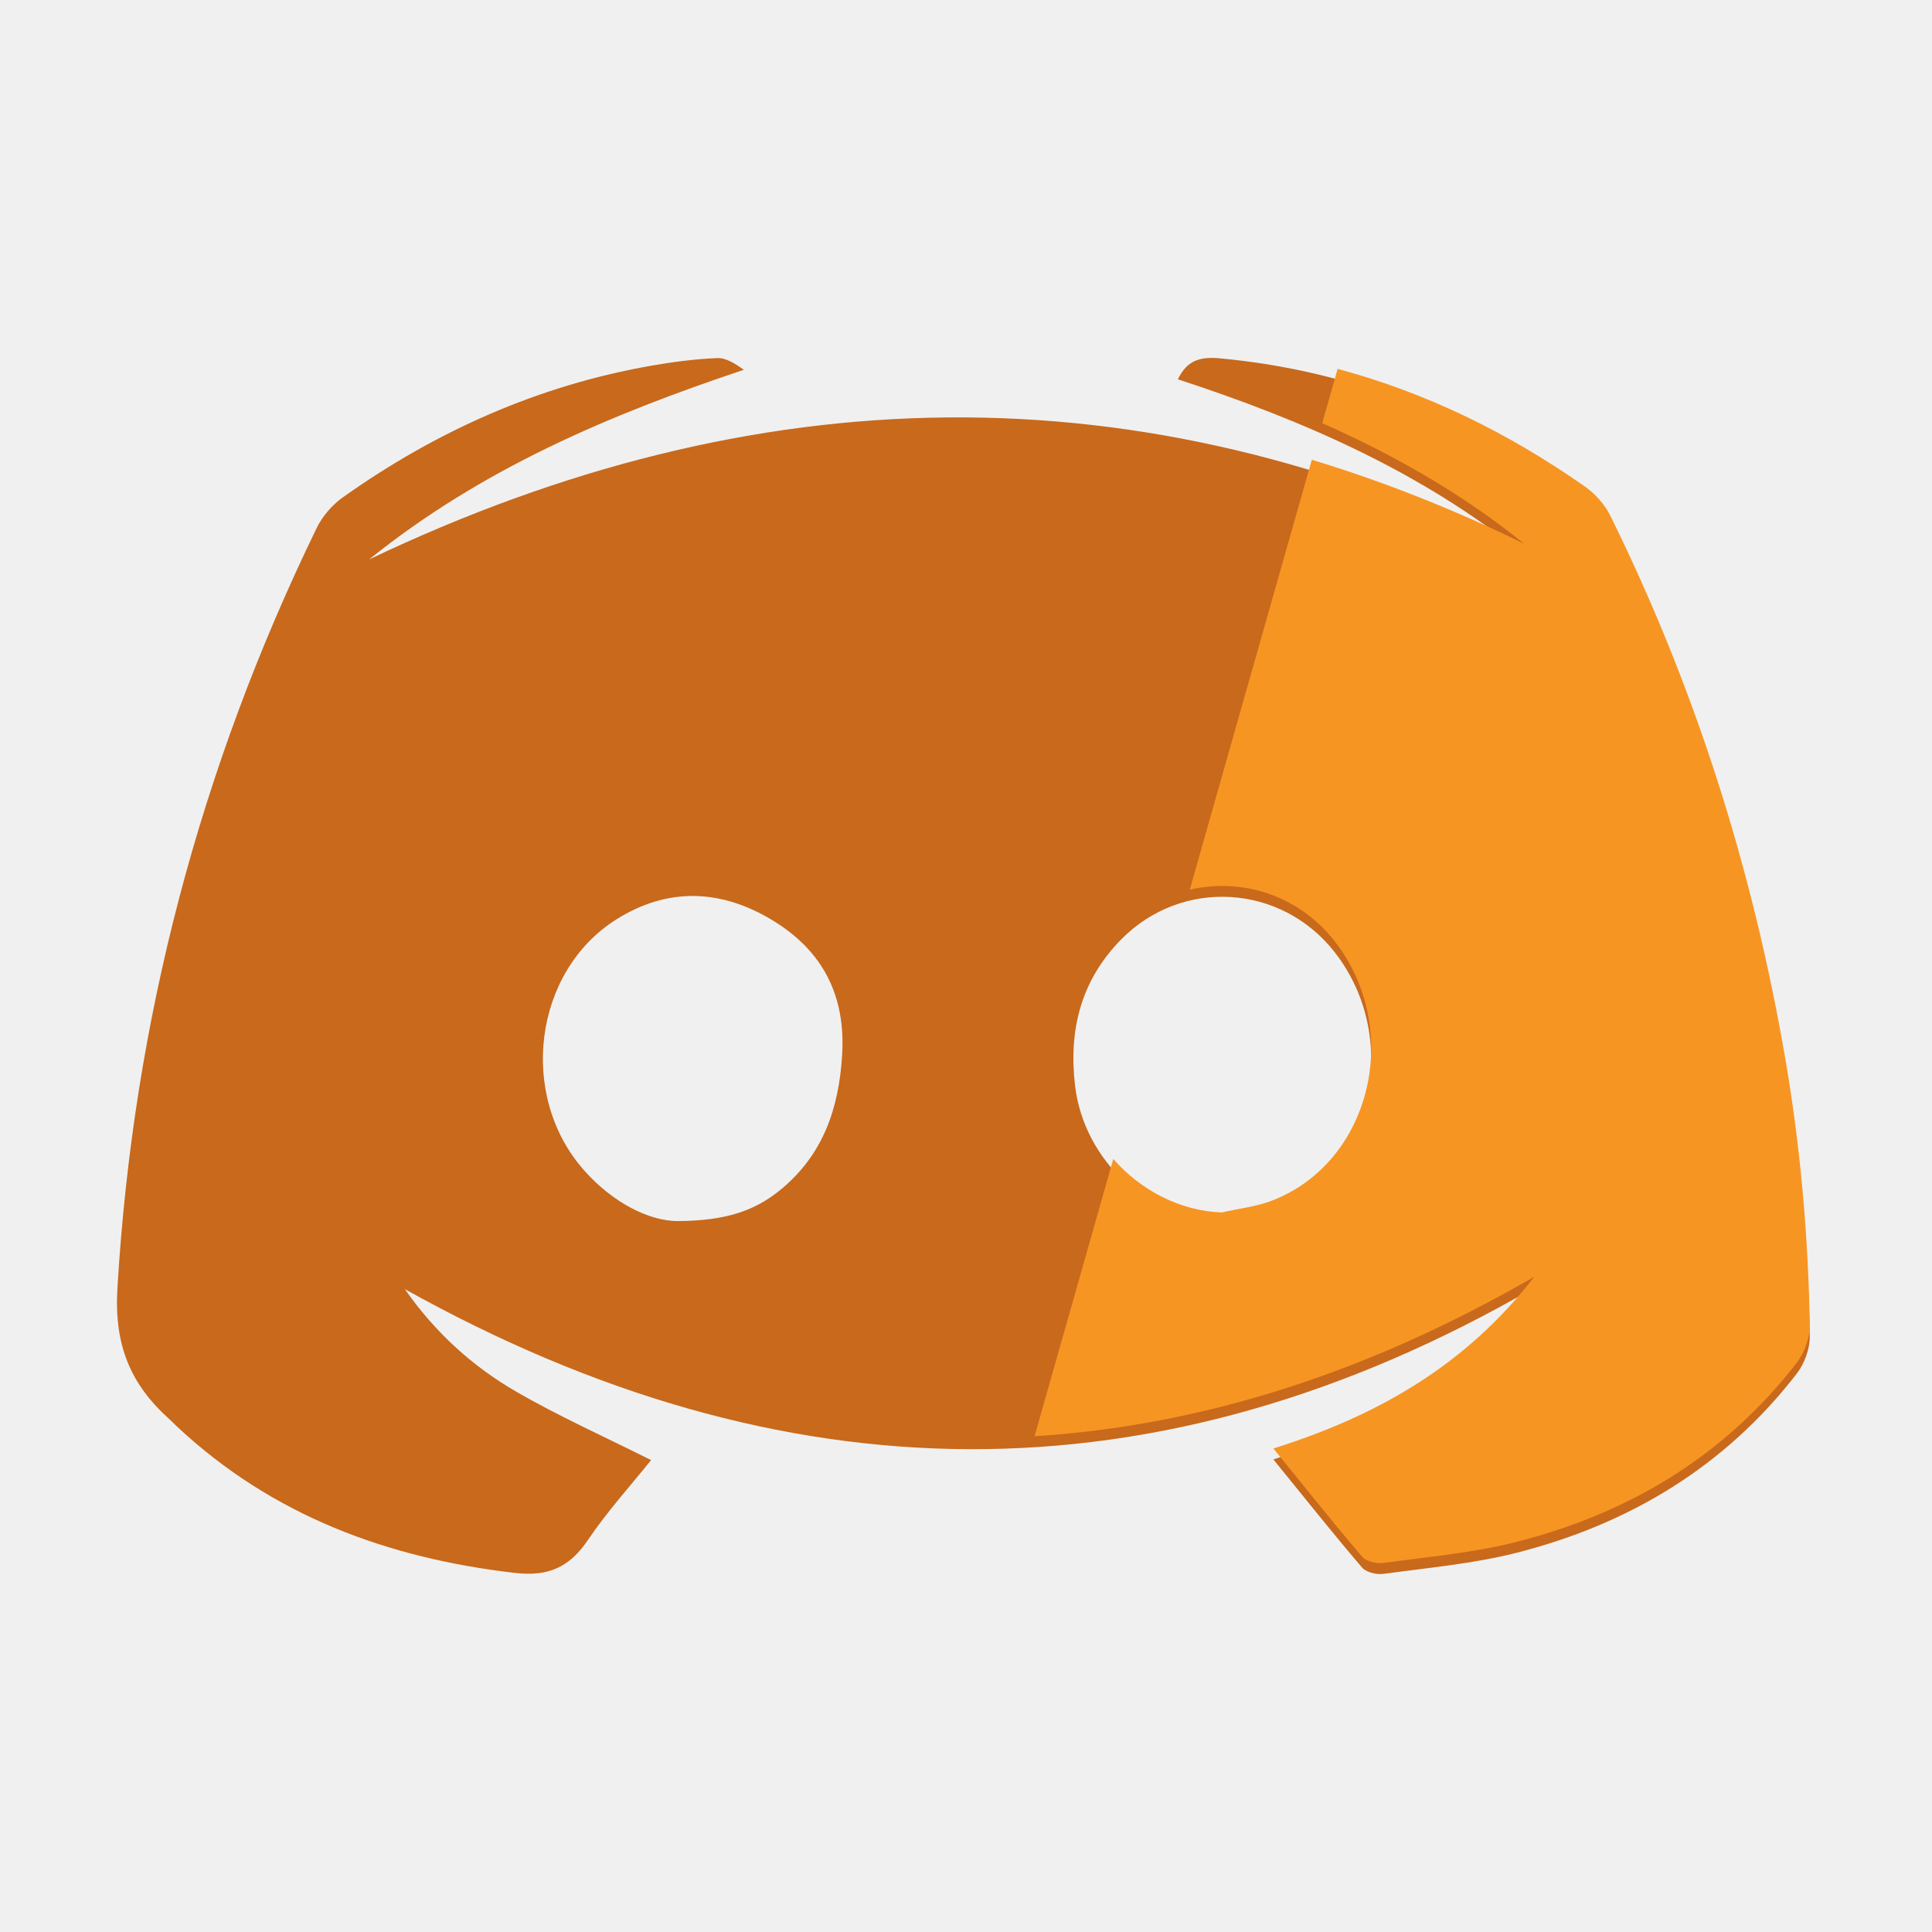
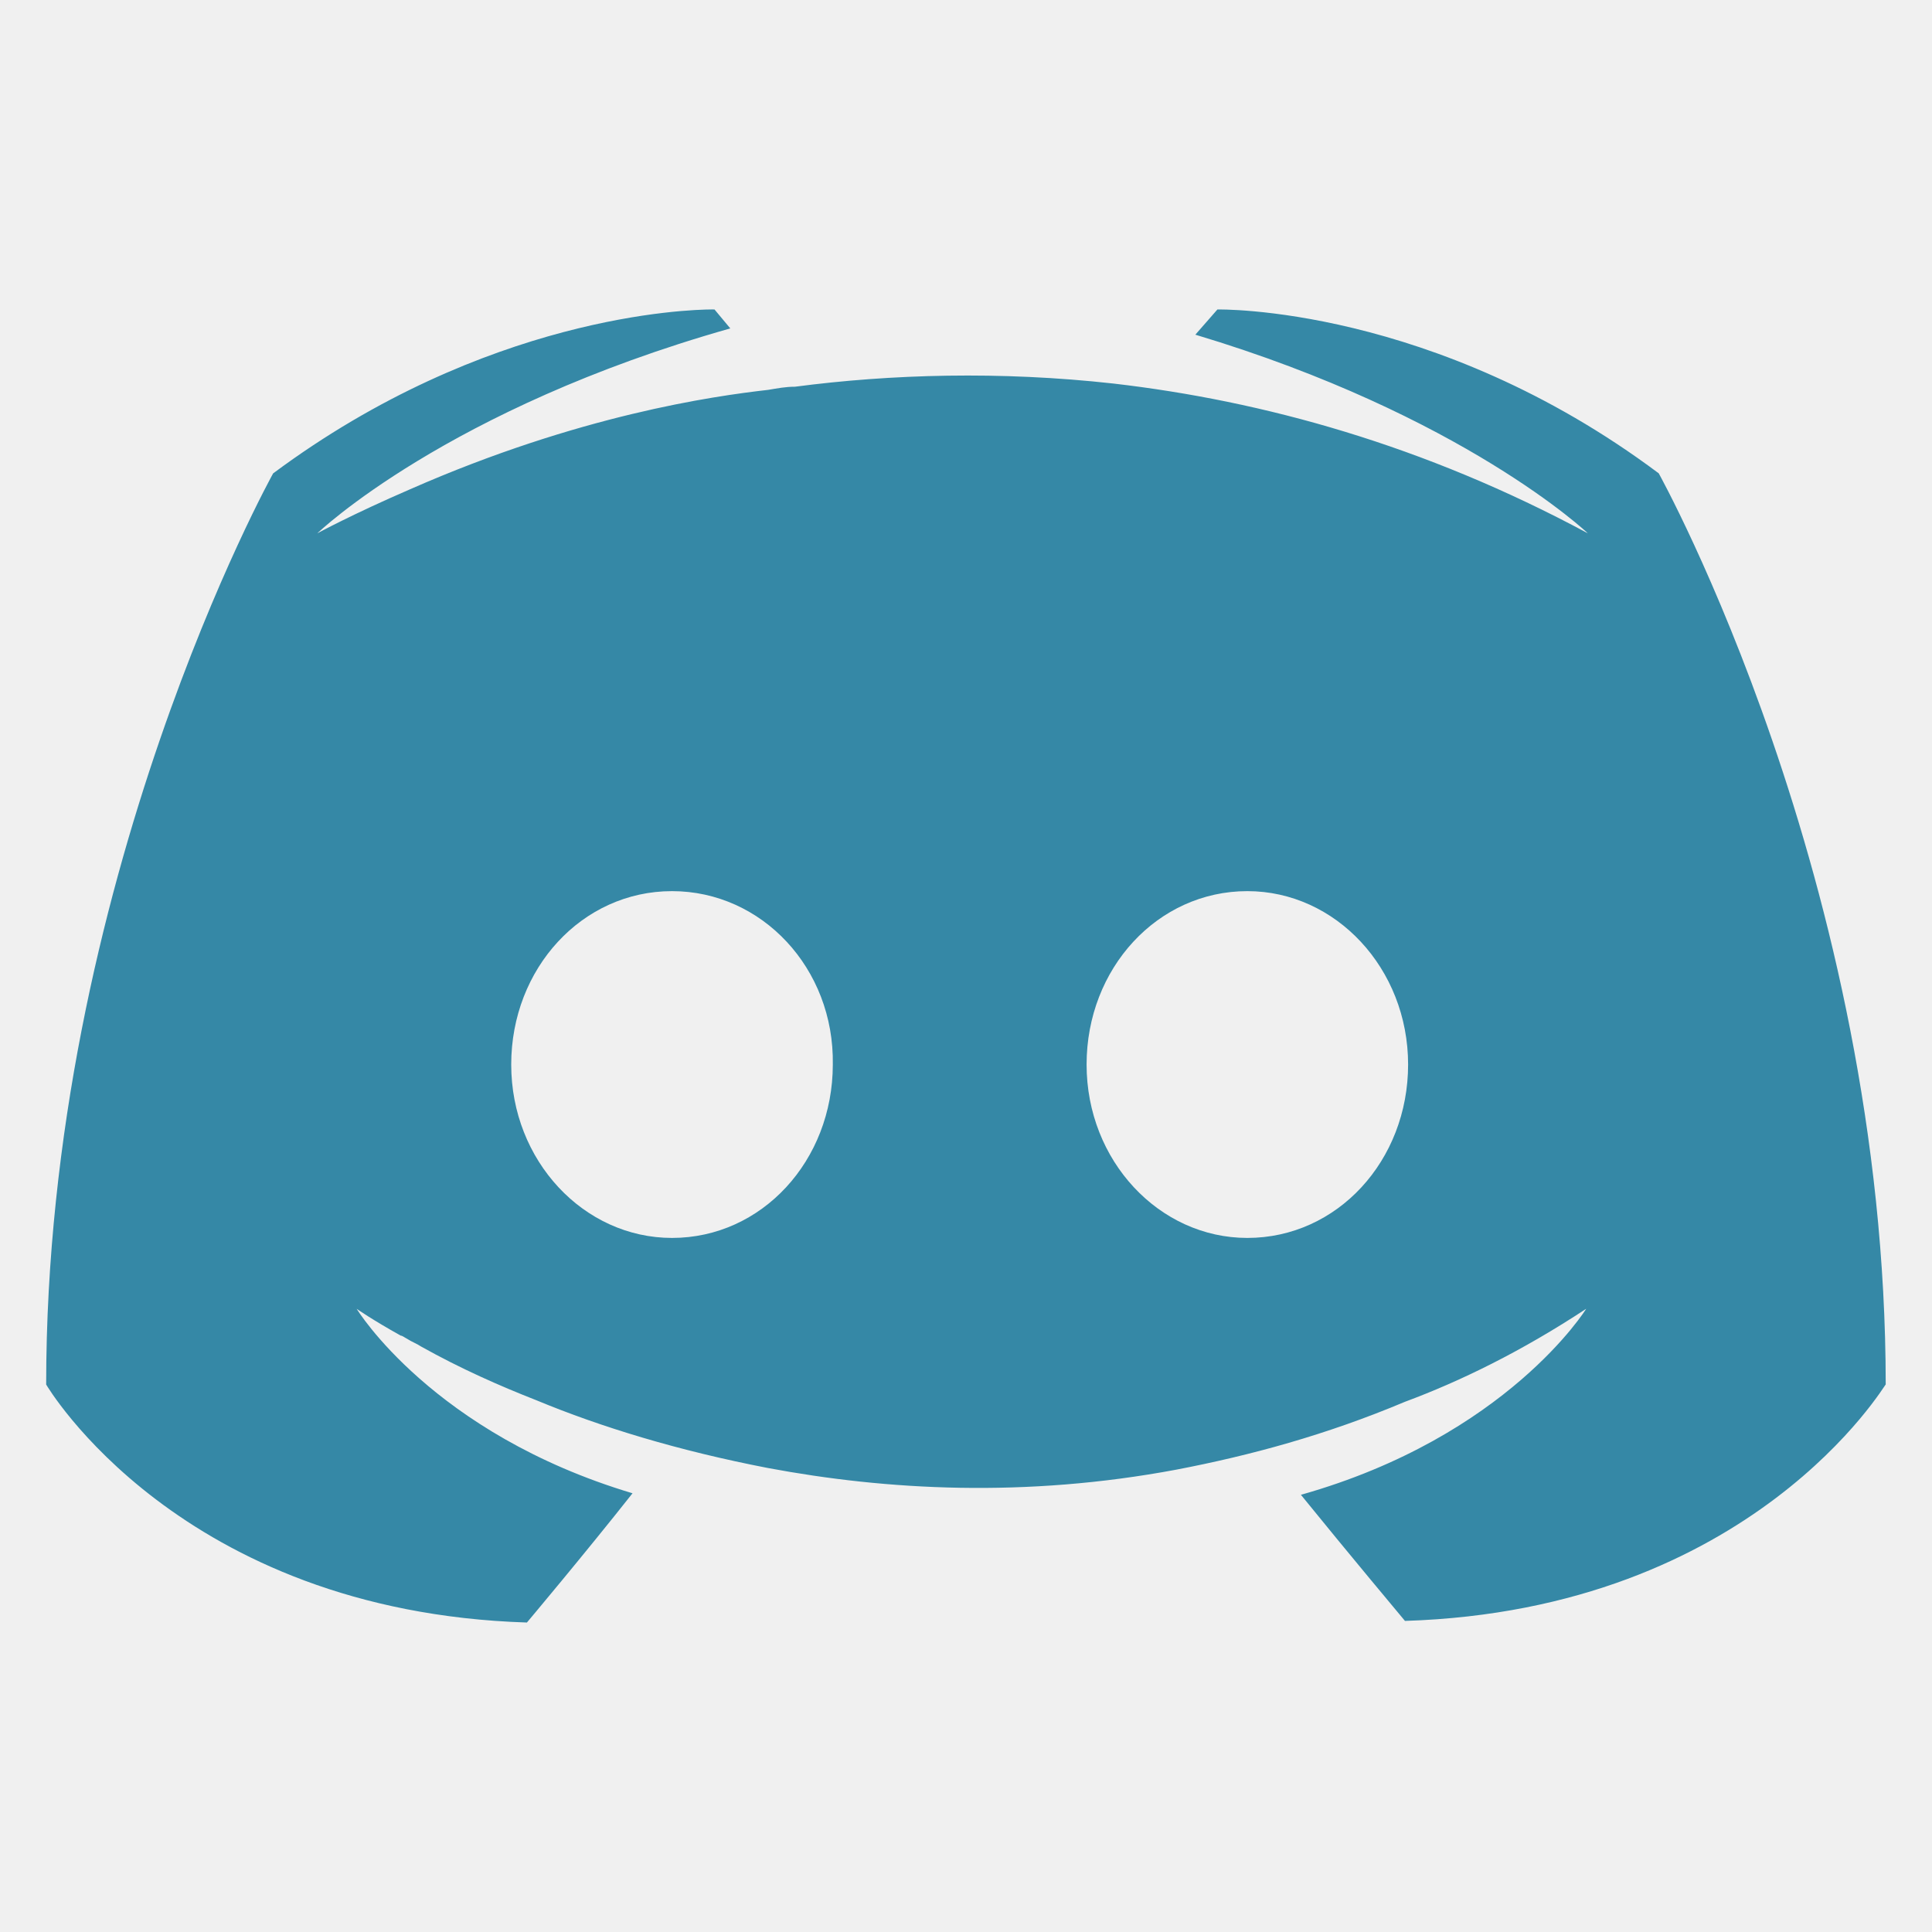
- <svg xmlns="http://www.w3.org/2000/svg" version="1.1" x="0px" y="0px" width="100px" height="100px" viewBox="-6.055 -6 100 100">
+ <svg xmlns="http://www.w3.org/2000/svg" version="1.1" x="0px" y="0px" width="48px" height="48px" viewBox="0 0 48 48">
  <defs>
</defs>
-   <path display="none" fill="#3588A6" d="M44.496,23.1v23.101h-7.717V23.1H44.496z M65.68,23.1v23.101h-7.717V23.1H65.68z   M65.68,63.55l13.467-13.518V7.718H15.595V63.55h17.352v11.551l11.55-11.551H65.68z M86.863,0v53.917l-23.1,23.1H46.412  L34.863,88.568h-11.55V77.017H2.129V15.382L7.931,0H86.863z" />
-   <polygon display="none" fill="#52CAF5" points="73.326,7.718 79.146,7.718 79.146,50.033 65.68,63.55 53.042,63.55 48.149,77.017   63.764,77.017 86.863,53.917 86.863,0 76.13,0 " />
-   <polygon display="none" fill="#52CAF5" points="65.68,28.765 59.346,46.201 65.68,46.201 " />
-   <path fill="#C8691C" d="M59.854,69.539c5.332-1.674,9.933-4.269,13.509-8.892c-19.571,11.31-38.931,10.964-58.464,0.078  c1.593,2.274,3.513,4.002,5.753,5.299c2.233,1.293,4.604,2.35,6.994,3.55c-1.031,1.287-2.254,2.633-3.262,4.124  c-0.958,1.421-2.046,1.919-3.799,1.715c-6.604-0.769-12.542-2.966-17.466-7.563c-0.142-0.134-0.276-0.274-0.421-0.405  c-2.011-1.812-2.849-3.832-2.676-6.754c0.817-13.835,4.27-26.926,10.313-39.359c0.296-0.609,0.802-1.196,1.355-1.589  c4.828-3.427,10.122-5.793,15.978-6.817c1.118-0.195,2.252-0.342,3.384-0.392c0.46-0.021,0.935,0.276,1.393,0.607  c-6.959,2.326-13.572,5.129-19.389,9.812c19.986-9.52,39.856-9.991,59.78-0.241c-5.326-4.305-11.483-6.973-17.925-9.08  c0.48-0.989,1.151-1.18,2.181-1.084c6.971,0.648,13.196,3.21,18.879,7.196c0.533,0.374,1.031,0.923,1.318,1.503  c4.408,8.926,7.38,18.318,9.065,28.128c0.782,4.56,1.185,9.151,1.265,13.77c0.012,0.648-0.266,1.422-0.664,1.941  c-3.714,4.816-8.661,7.792-14.489,9.28c-2.251,0.575-4.599,0.779-6.909,1.097c-0.357,0.05-0.899-0.078-1.114-0.329  C62.903,73.33,61.427,71.471,59.854,69.539z M28.985,57.202c2.555-0.007,4.069-0.547,5.398-1.651  c2.173-1.807,2.984-4.186,3.151-6.948c0.187-3.089-1.012-5.387-3.579-6.954c-2.648-1.617-5.415-1.751-8.095-0.069  c-4.302,2.699-5.11,9.121-1.687,12.991C25.671,56.263,27.532,57.185,28.985,57.202z M57.183,57.322  c0.878-0.201,1.798-0.298,2.628-0.623c5.126-1.999,6.758-8.881,3.214-13.417c-2.762-3.535-7.907-3.853-11.054-0.652  c-2.082,2.118-2.731,4.708-2.376,7.607C50.064,54.079,53.428,57.186,57.183,57.322z" />
-   <path fill="#F79523" d="M77.289,20.68c-0.287-0.58-0.785-1.129-1.318-1.503c-3.973-2.786-8.218-4.857-12.791-6.084l-0.797,2.809  c3.706,1.644,7.233,3.641,10.453,6.244c-3.665-1.794-7.329-3.239-10.992-4.348l-6.319,22.256c2.688-0.637,5.637,0.277,7.5,2.662  c3.544,4.536,1.912,11.417-3.214,13.417c-0.83,0.325-1.75,0.422-2.628,0.623c-2.162-0.078-4.19-1.145-5.615-2.767l-4.075,14.35  c8.604-0.539,17.217-3.257,25.871-8.258c-3.576,4.623-8.177,7.218-13.509,8.892c1.572,1.933,3.049,3.791,4.588,5.596  c0.215,0.251,0.757,0.379,1.114,0.329c2.311-0.317,4.658-0.521,6.909-1.097c5.828-1.488,10.775-4.464,14.489-9.28  c0.398-0.52,0.676-1.293,0.664-1.941c-0.08-4.618-0.482-9.21-1.265-13.77C84.669,38.999,81.697,29.606,77.289,20.68z" />
+   <rect opacity="0" fill="#FFFFFF" width="48" height="48" />
+   <path fill="#3588A6" d="M30.246,7.689l-0.548,0.626c6.658,1.997,9.752,4.935,9.752,4.935c-4.074-2.192-8.067-3.29-11.788-3.721  c-2.82-0.313-5.522-0.234-7.911,0.079c-0.235,0-0.431,0.039-0.666,0.078c-1.371,0.156-4.7,0.626-8.89,2.467  c-1.45,0.627-2.311,1.097-2.311,1.097s3.211-3.094,10.26-5.091l-0.392-0.47c0,0-0.021-0.001-0.061-0.001  c-0.606,0.003-5.618,0.145-10.905,4.073c0,0-5.639,10.144-5.639,22.637c0,0,3.289,5.639,11.944,5.913c0,0,1.449-1.723,2.624-3.211  c-4.974-1.488-6.854-4.583-6.854-4.583s0.392,0.275,1.097,0.667c0.039,0,0.079,0.038,0.156,0.078  c0.118,0.078,0.235,0.116,0.353,0.195c0.979,0.548,1.958,0.979,2.859,1.332c1.605,0.666,3.525,1.253,5.757,1.684  c2.937,0.55,6.384,0.744,10.143,0.04c1.841-0.353,3.722-0.862,5.68-1.686c1.37-0.508,2.897-1.253,4.503-2.311  c0,0-1.958,3.173-7.088,4.622c1.175,1.449,2.585,3.133,2.585,3.133c8.655-0.273,11.944-5.914,11.944-5.874  c0-12.493-5.639-22.637-5.639-22.637C35.612,7.571,30.246,7.689,30.246,7.689z M16.696,30.756c-2.193,0-3.995-1.919-3.995-4.308  s1.762-4.308,3.995-4.308s4.034,1.919,3.995,4.308C20.69,28.837,18.928,30.756,16.696,30.756z M30.99,30.756  c-2.192,0-3.994-1.919-3.994-4.308s1.763-4.308,3.994-4.308c2.193,0,3.994,1.919,3.994,4.308S33.223,30.756,30.99,30.756z" />
</svg>
